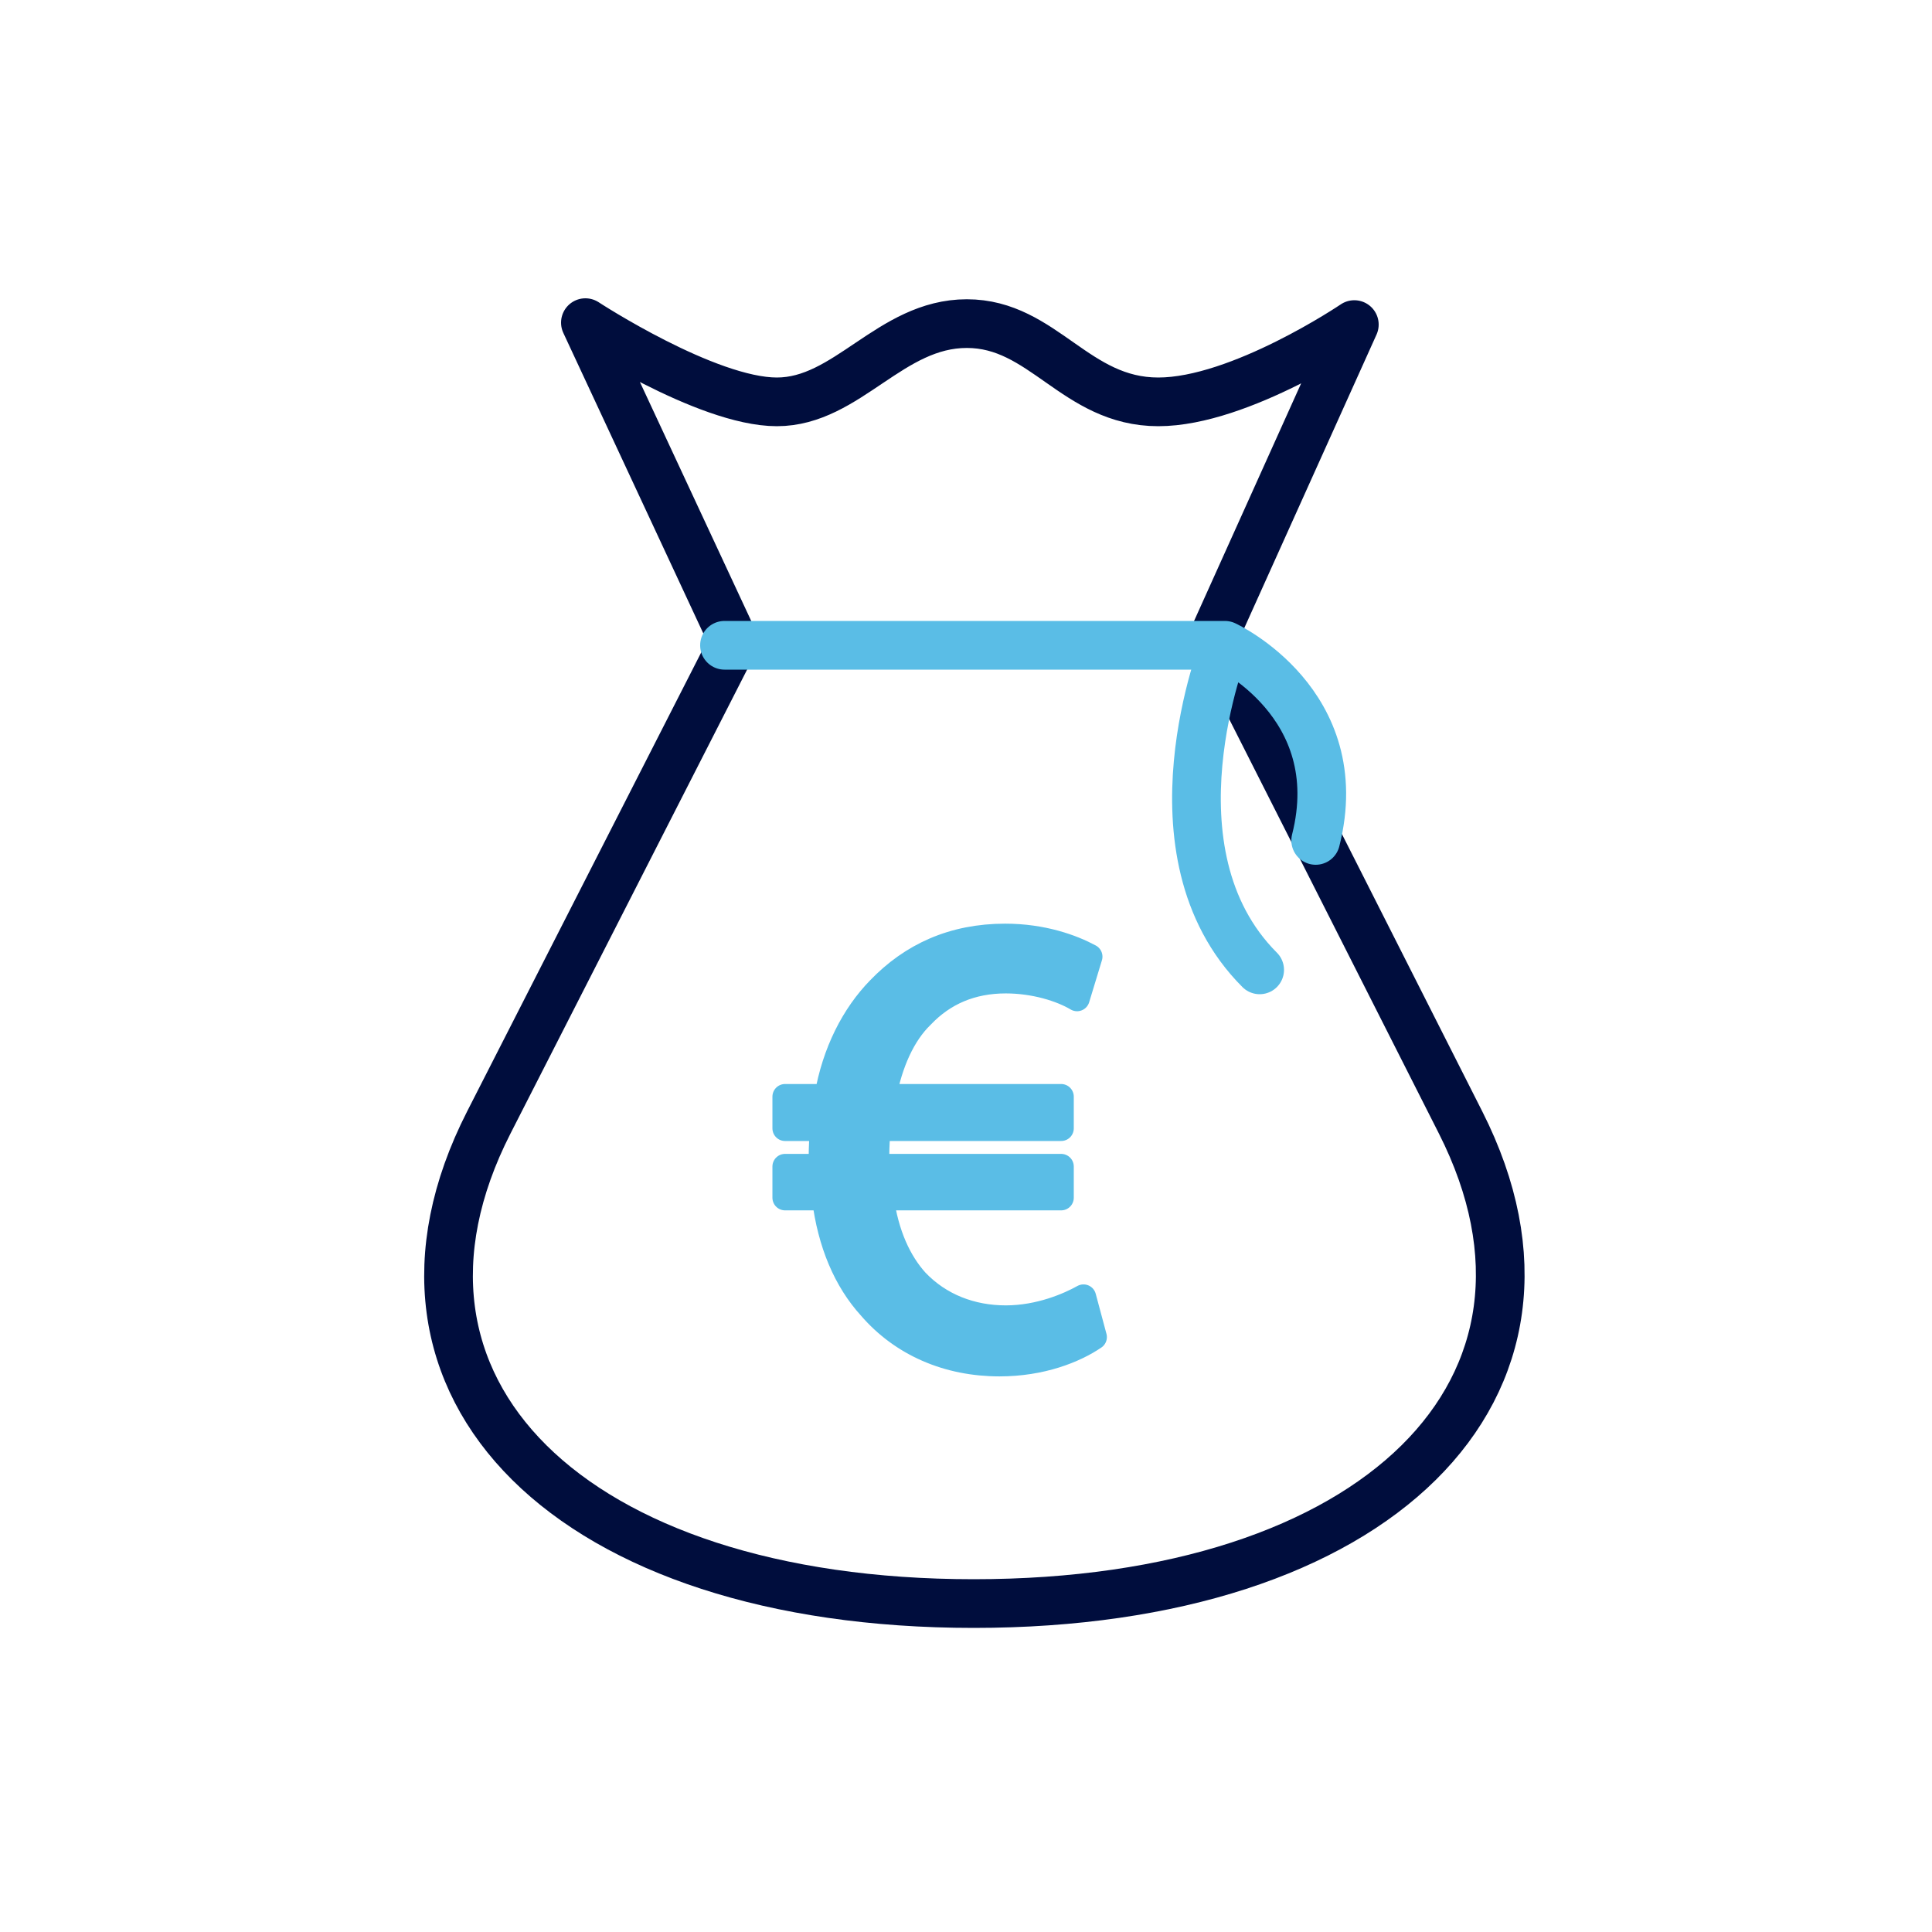
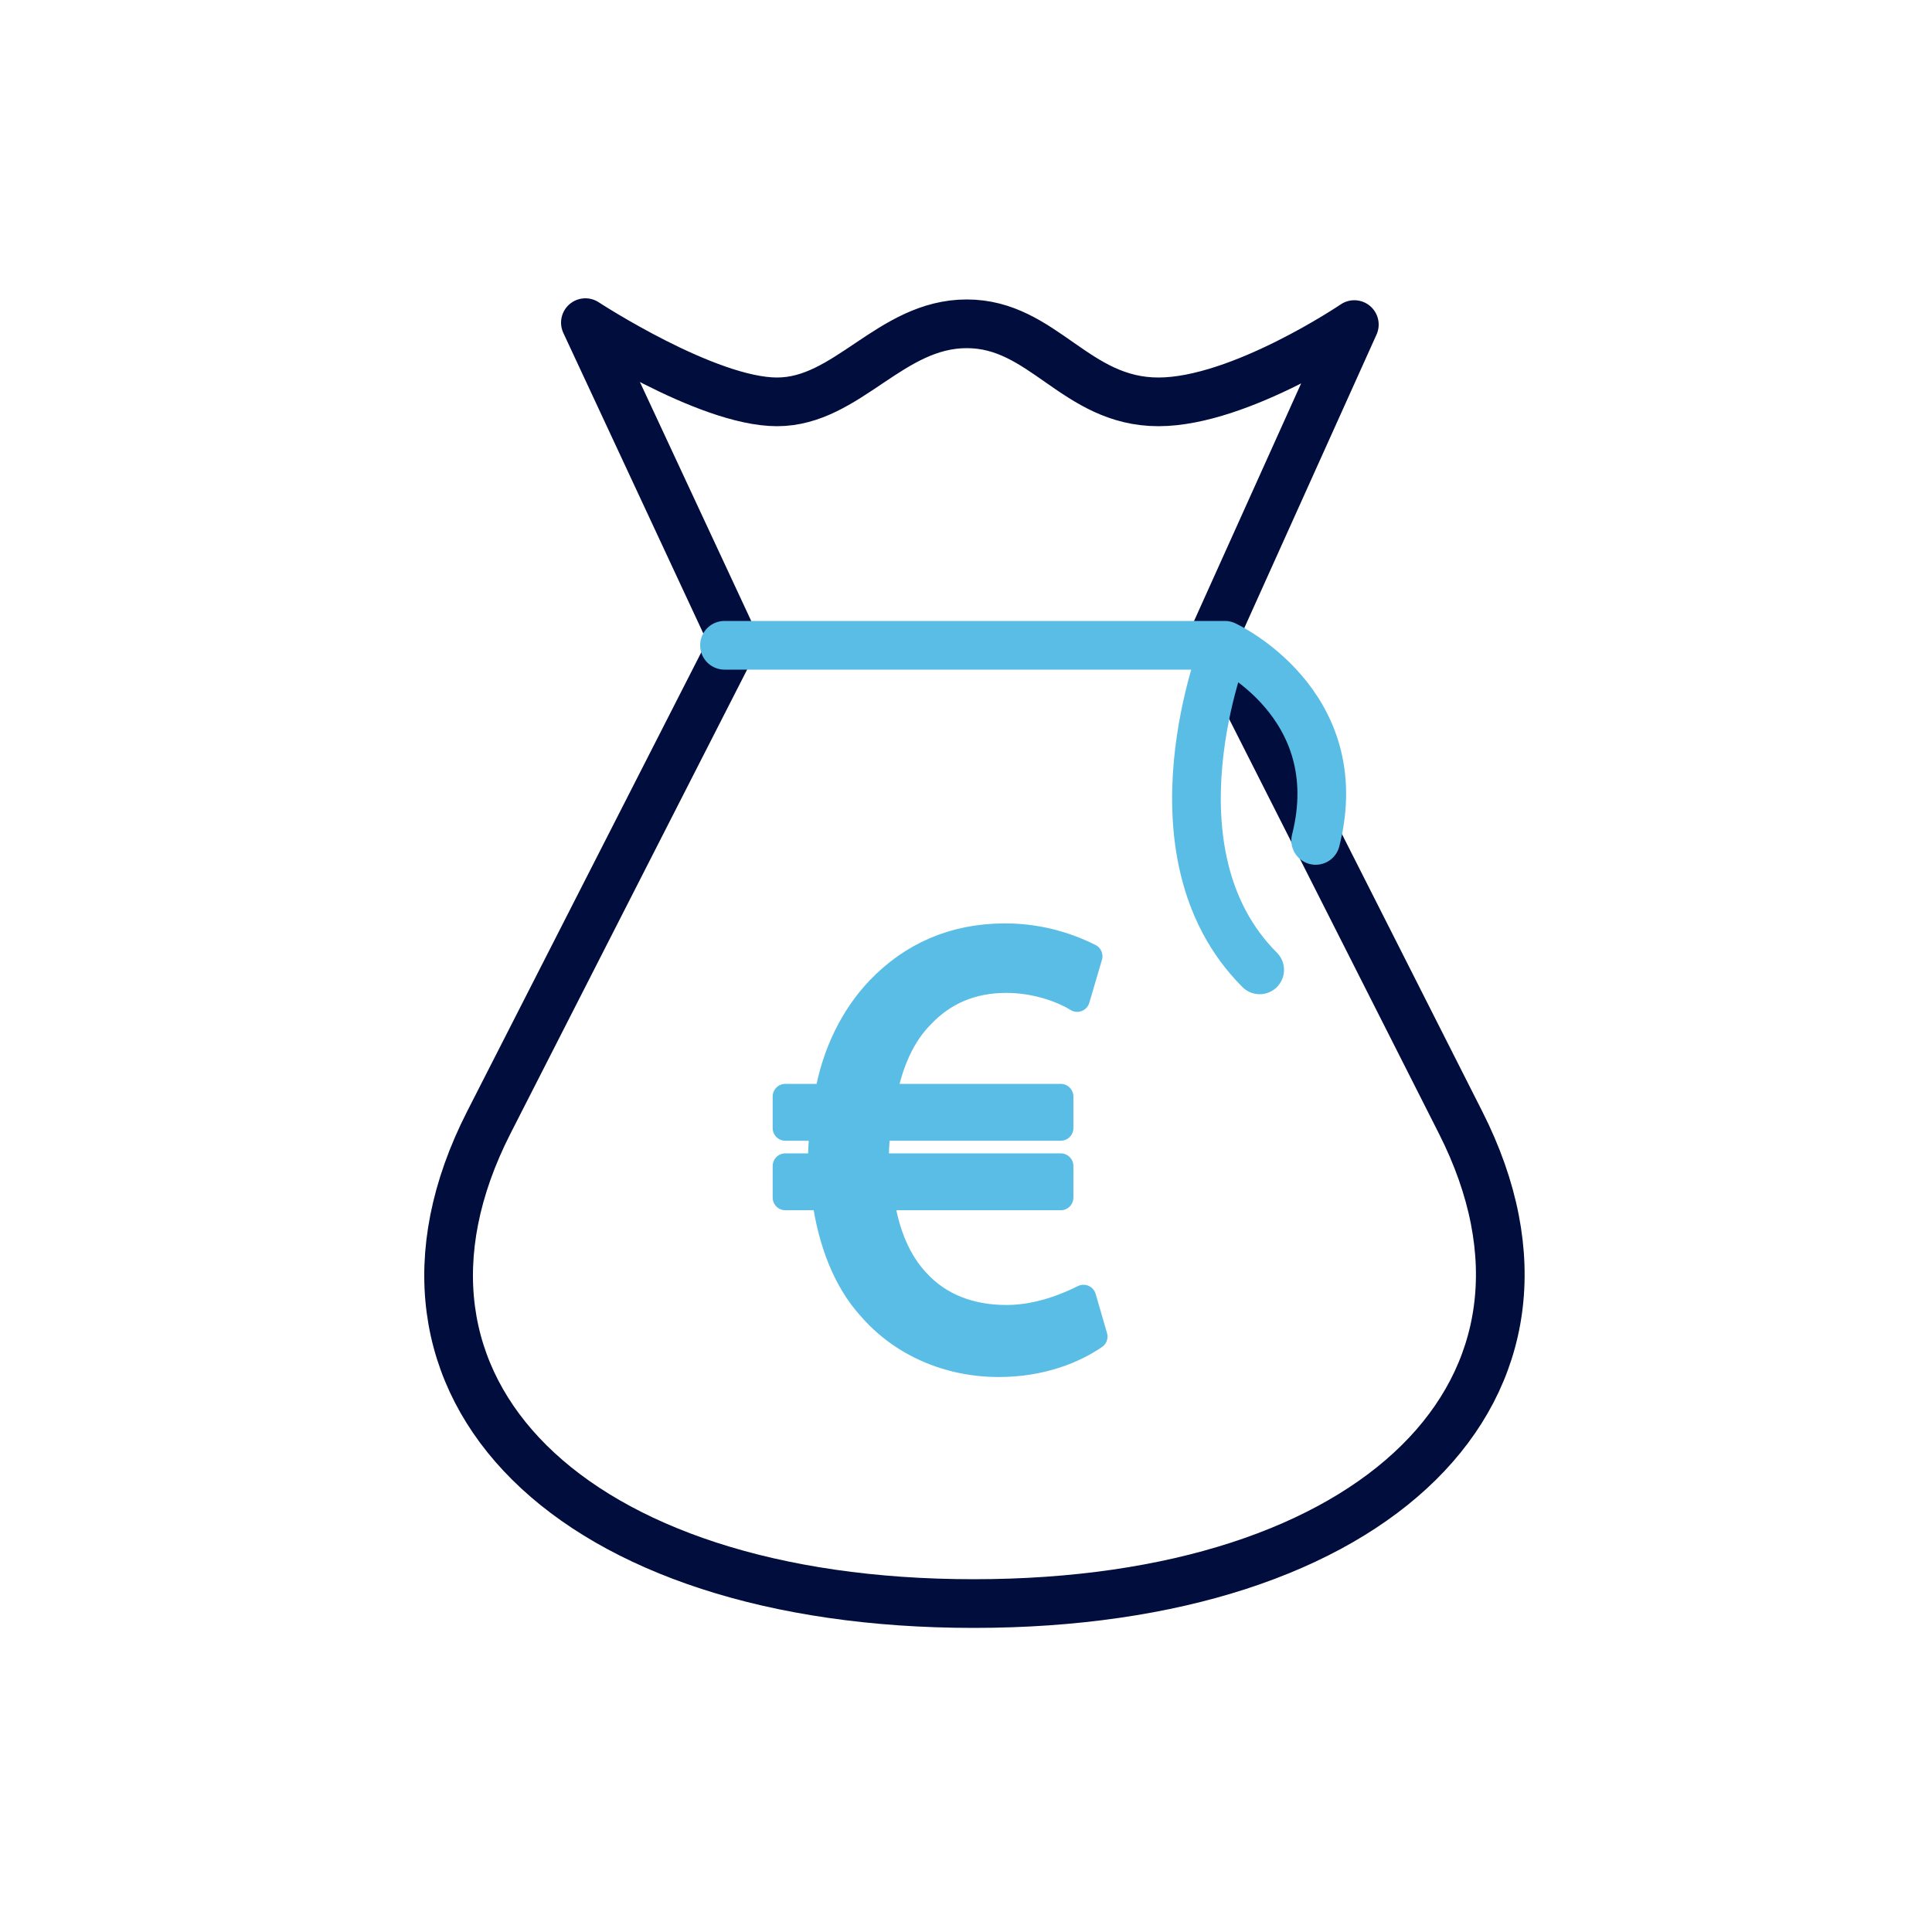
<svg xmlns="http://www.w3.org/2000/svg" viewBox="0 0 500 500" preserveAspectRatio="xMidYMid meet">
  <g transform="matrix(1,0,0,1,250,250)">
-     <path stroke-linecap="round" stroke-linejoin="round" fill-opacity="0" stroke="rgb(0,13,61)" stroke-width="12.6" d="M64,-85 C64,-85 100.5,-166 100.5,-166 C100.5,-166 70.97,-146 49.76,-146 C28.29,-146 20.03,-166.25 0.21,-166.25 C-19.61,-166.25 -30.71,-146 -48.95,-146 C-67.18,-146 -98.5,-166.5 -98.5,-166.5 C-98.5,-166.5 -61,-86 -61,-86 M-60,-84 C-60,-84 -123.5,40.5 -123.5,40.5 C-158.55,109.21 -102.31,165 2,165 C2,165 2,165 2,165 C106.31,165 162.77,109.21 128,40.5 C128,40.5 65,-84 65,-84" />
+     <path stroke-linecap="round" stroke-linejoin="round" fill-opacity="0" stroke="rgb(0,13,61)" stroke-width="12.6" d="M64,-85 C64,-85 100.5,-166 100.5,-166 C100.5,-166 71,-146 49.8,-146 C28.3,-146 20,-166.2 0.2,-166.2 C-19.6,-166.2 -30.7,-146 -48.9,-146 C-67.2,-146 -98.5,-166.5 -98.5,-166.5 C-98.5,-166.5 -61,-86 -61,-86 M-60,-84 C-60,-84 -123.5,40.5 -123.5,40.5 C-158.5,109.2 -102.3,165 2,165 C2,165 2,165 2,165 C106.3,165 162.8,109.2 128,40.5 C128,40.5 65,-84 65,-84" />
  </g>
  <g transform="matrix(1,0,0,1,250,250)">
    <path stroke-linecap="round" stroke-linejoin="round" fill-opacity="0" stroke="rgb(90,189,230)" stroke-width="12.6" d="M-62.5,-83 C-62.5,-83 67,-83 67,-83 C67,-83 45.5,-29.5 76,1 M67,-83 C67,-83 99.5,-68 90.5,-32.5" />
  </g>
-   <g transform="matrix(3.27,0,0,3.27,243.46,351.14)">
-     <path stroke-linecap="round" stroke-linejoin="round" fill-opacity="0" stroke="rgb(90,189,230)" stroke-width="2" d="M11.3,-4.73 C10.14,-4.08 7.82,-3.07 5.15,-3.07 C2.43,-3.07 -0.09,-4.03 -1.95,-5.99 C-3.31,-7.5 -4.32,-9.67 -4.72,-12.59 C-4.72,-12.59 9.53,-12.59 9.53,-12.59 C9.53,-12.59 9.53,-15.06 9.53,-15.06 C9.53,-15.06 -5.07,-15.06 -5.07,-15.06 C-5.07,-15.41 -5.07,-15.66 -5.07,-15.96 C-5.07,-16.67 -5.02,-17.42 -4.97,-18.08 C-4.97,-18.08 9.53,-18.08 9.53,-18.08 C9.53,-18.08 9.53,-20.59 9.53,-20.59 C9.53,-20.59 -4.52,-20.59 -4.52,-20.59 C-4.01,-23.26 -3.01,-25.53 -1.5,-26.99 C0.22,-28.8 2.43,-29.76 5.15,-29.76 C7.42,-29.76 9.53,-29.1 10.79,-28.35 C10.79,-28.35 11.8,-31.67 11.8,-31.67 C10.39,-32.43 8.07,-33.28 5.1,-33.28 C0.97,-33.28 -2.3,-31.77 -4.87,-29.1 C-6.88,-27.04 -8.39,-24.12 -9,-20.59 C-9,-20.59 -12.32,-20.59 -12.32,-20.59 C-12.32,-20.59 -12.32,-18.08 -12.32,-18.08 C-12.32,-18.08 -9.35,-18.08 -9.35,-18.08 C-9.4,-17.37 -9.45,-16.62 -9.45,-15.81 C-9.45,-15.56 -9.45,-15.31 -9.45,-15.06 C-9.45,-15.06 -12.32,-15.06 -12.32,-15.06 C-12.32,-15.06 -12.32,-12.59 -12.32,-12.59 C-12.32,-12.59 -9.2,-12.59 -9.2,-12.59 C-8.75,-8.96 -7.49,-6.04 -5.57,-3.93 C-3.06,-1.01 0.57,0.55 4.65,0.55 C7.97,0.55 10.59,-0.5 12.15,-1.56 C12.15,-1.56 11.3,-4.73 11.3,-4.73z" />
-     <path fill="rgb(90,189,230)" d="M11.3,-4.73 C10.14,-4.08 7.82,-3.07 5.15,-3.07 C2.43,-3.07 -0.09,-4.03 -1.95,-5.99 C-3.31,-7.5 -4.32,-9.67 -4.72,-12.59 C-4.72,-12.59 9.53,-12.59 9.53,-12.59 C9.53,-12.59 9.53,-15.06 9.53,-15.06 C9.53,-15.06 -5.07,-15.06 -5.07,-15.06 C-5.07,-15.41 -5.07,-15.66 -5.07,-15.96 C-5.07,-16.67 -5.02,-17.42 -4.97,-18.08 C-4.97,-18.08 9.53,-18.08 9.53,-18.08 C9.53,-18.08 9.53,-20.59 9.53,-20.59 C9.53,-20.59 -4.52,-20.59 -4.52,-20.59 C-4.01,-23.26 -3.01,-25.53 -1.5,-26.99 C0.22,-28.8 2.43,-29.76 5.15,-29.76 C7.42,-29.76 9.53,-29.1 10.79,-28.35 C10.79,-28.35 11.8,-31.67 11.8,-31.67 C10.39,-32.43 8.07,-33.28 5.1,-33.28 C0.97,-33.28 -2.3,-31.77 -4.87,-29.1 C-6.88,-27.04 -8.39,-24.12 -9,-20.59 C-9,-20.59 -12.32,-20.59 -12.32,-20.59 C-12.32,-20.59 -12.32,-18.08 -12.32,-18.08 C-12.32,-18.08 -9.35,-18.08 -9.35,-18.08 C-9.4,-17.37 -9.45,-16.62 -9.45,-15.81 C-9.45,-15.56 -9.45,-15.31 -9.45,-15.06 C-9.45,-15.06 -12.32,-15.06 -12.32,-15.06 C-12.32,-15.06 -12.32,-12.59 -12.32,-12.59 C-12.32,-12.59 -9.2,-12.59 -9.2,-12.59 C-8.75,-8.96 -7.49,-6.04 -5.57,-3.93 C-3.06,-1.01 0.57,0.55 4.65,0.55 C7.97,0.55 10.59,-0.5 12.15,-1.56 C12.15,-1.56 11.3,-4.73 11.3,-4.73z" />
+   <g transform="matrix(3.27,0,0,3.27,243.458,351.137)">
+     <path stroke-linecap="round" stroke-linejoin="round" fill-opacity="0" stroke="rgb(90,189,230)" stroke-width="2" d="M11.3,-4.7 C10.1,-4.1 7.8,-3.1 5.2,-3.1 C2.4,-3.1 -0.1,-4 -1.9,-6 C-3.3,-7.5 -4.3,-9.7 -4.7,-12.6 C-4.7,-12.6 9.5,-12.6 9.5,-12.6 C9.5,-12.6 9.5,-15.1 9.5,-15.1 C9.5,-15.1 -5.1,-15.1 -5.1,-15.1 C-5.1,-15.4 -5.1,-15.7 -5.1,-16 C-5.1,-16.7 -5,-17.4 -5,-18.1 C-5,-18.1 9.5,-18.1 9.5,-18.1 C9.5,-18.1 9.5,-20.6 9.5,-20.6 C9.5,-20.6 -4.5,-20.6 -4.5,-20.6 C-4,-23.3 -3,-25.5 -1.5,-27 C0.2,-28.8 2.4,-29.8 5.2,-29.8 C7.4,-29.8 9.5,-29.1 10.8,-28.3 C10.8,-28.3 11.8,-31.7 11.8,-31.7 C10.4,-32.4 8.1,-33.3 5.1,-33.3 C1,-33.3 -2.3,-31.8 -4.9,-29.1 C-6.9,-27 -8.4,-24.1 -9,-20.6 C-9,-20.6 -12.3,-20.6 -12.3,-20.6 C-12.3,-20.6 -12.3,-18.1 -12.3,-18.1 C-12.3,-18.1 -9.4,-18.1 -9.4,-18.1 C-9.4,-17.4 -9.5,-16.6 -9.5,-15.8 C-9.5,-15.6 -9.5,-15.3 -9.5,-15.1 C-9.5,-15.1 -12.3,-15.1 -12.3,-15.1 C-12.3,-15.1 -12.3,-12.6 -12.3,-12.6 C-12.3,-12.6 -9.2,-12.6 -9.2,-12.6 C-8.7,-9 -7.5,-6 -5.6,-3.9 C-3.1,-1 0.6,0.6 4.6,0.6 C8,0.6 10.6,-0.5 12.2,-1.6 C12.2,-1.6 11.3,-4.7 11.3,-4.7z" />
+     <path fill="rgb(90,189,230)" d="M11.3,-4.7 C10.1,-4.1 7.8,-3.1 5.2,-3.1 C2.4,-3.1 -0.1,-4 -1.9,-6 C-3.3,-7.5 -4.3,-9.7 -4.7,-12.6 C-4.7,-12.6 9.5,-12.6 9.5,-12.6 C9.5,-12.6 9.5,-15.1 9.5,-15.1 C9.5,-15.1 -5.1,-15.1 -5.1,-15.1 C-5.1,-15.4 -5.1,-15.7 -5.1,-16 C-5.1,-16.7 -5,-17.4 -5,-18.1 C-5,-18.1 9.5,-18.1 9.5,-18.1 C9.5,-18.1 9.5,-20.6 9.5,-20.6 C9.5,-20.6 -4.5,-20.6 -4.5,-20.6 C-4,-23.3 -3,-25.5 -1.5,-27 C0.2,-28.8 2.4,-29.8 5.2,-29.8 C7.4,-29.8 9.5,-29.1 10.8,-28.3 C10.8,-28.3 11.8,-31.7 11.8,-31.7 C10.4,-32.4 8.1,-33.3 5.1,-33.3 C1,-33.3 -2.3,-31.8 -4.9,-29.1 C-6.9,-27 -8.4,-24.1 -9,-20.6 C-9,-20.6 -12.3,-20.6 -12.3,-20.6 C-12.3,-20.6 -12.3,-18.1 -12.3,-18.1 C-12.3,-18.1 -9.4,-18.1 -9.4,-18.1 C-9.4,-17.4 -9.5,-16.6 -9.5,-15.8 C-9.5,-15.6 -9.5,-15.3 -9.5,-15.1 C-9.5,-15.1 -12.3,-15.1 -12.3,-15.1 C-12.3,-15.1 -12.3,-12.6 -12.3,-12.6 C-12.3,-12.6 -9.2,-12.6 -9.2,-12.6 C-8.7,-9 -7.5,-6 -5.6,-3.9 C-3.1,-1 0.6,0.6 4.6,0.6 C8,0.6 10.6,-0.5 12.2,-1.6 C12.2,-1.6 11.3,-4.7 11.3,-4.7z" />
  </g>
</svg>
